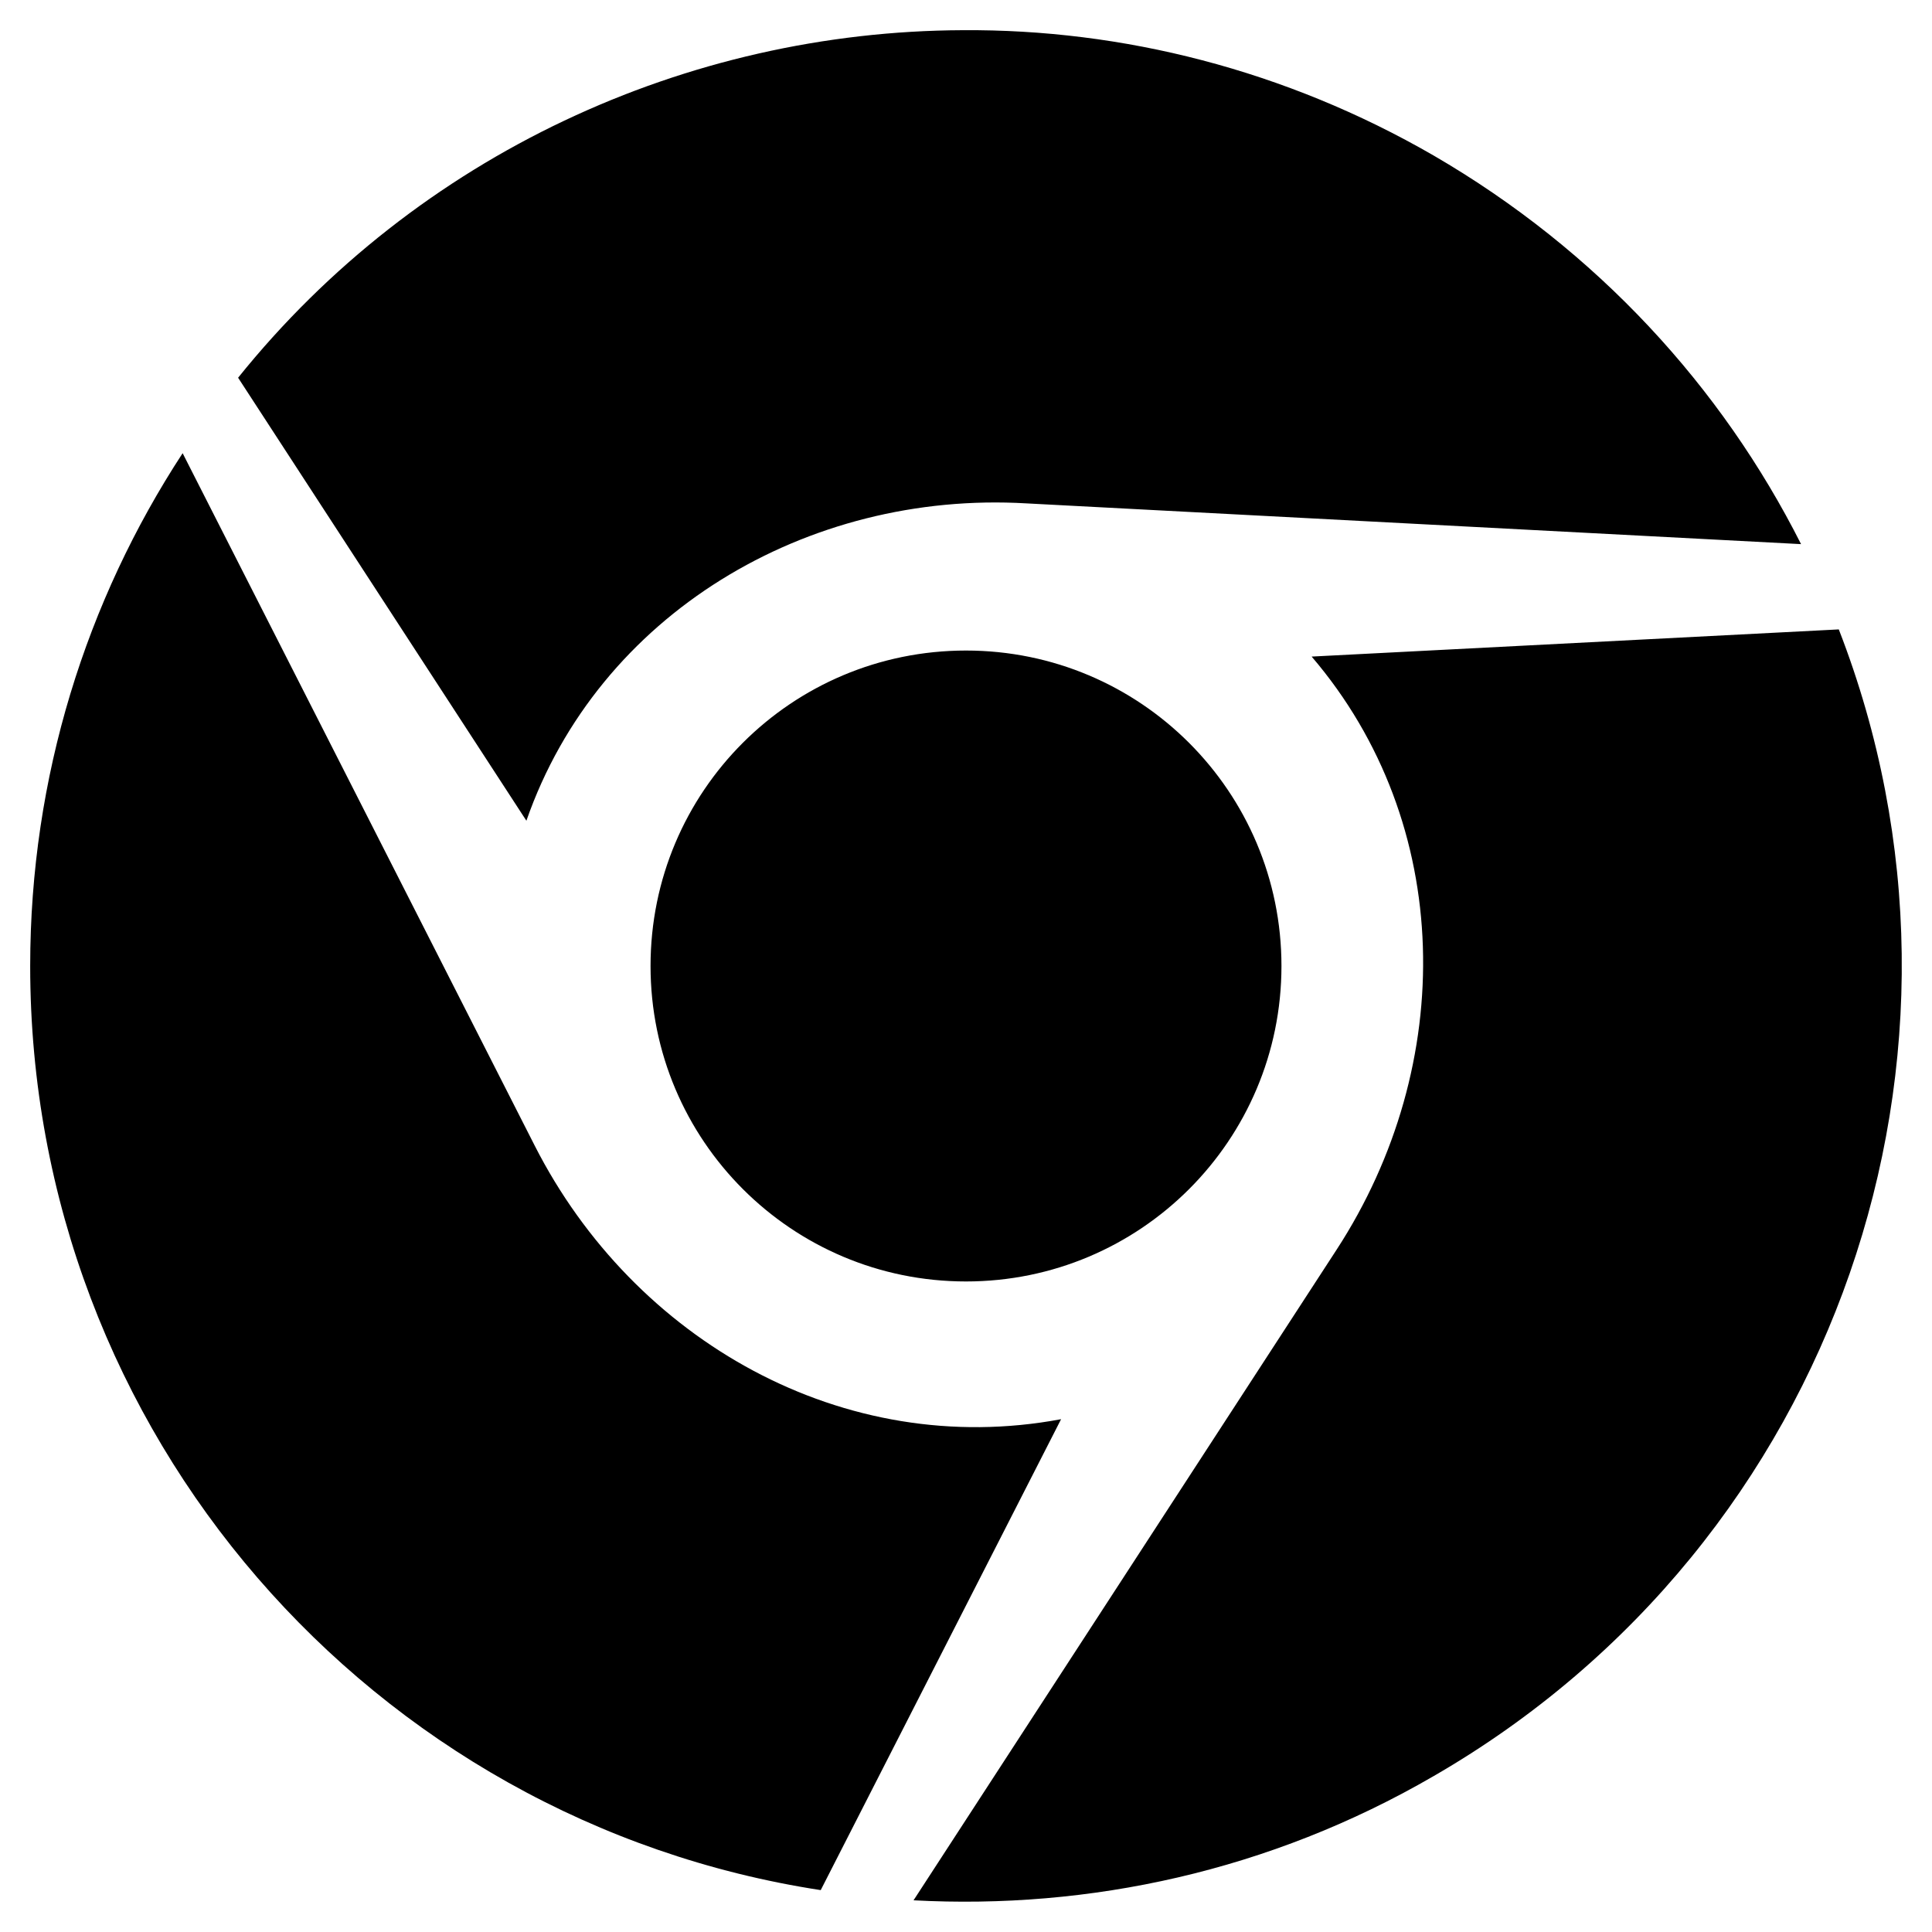
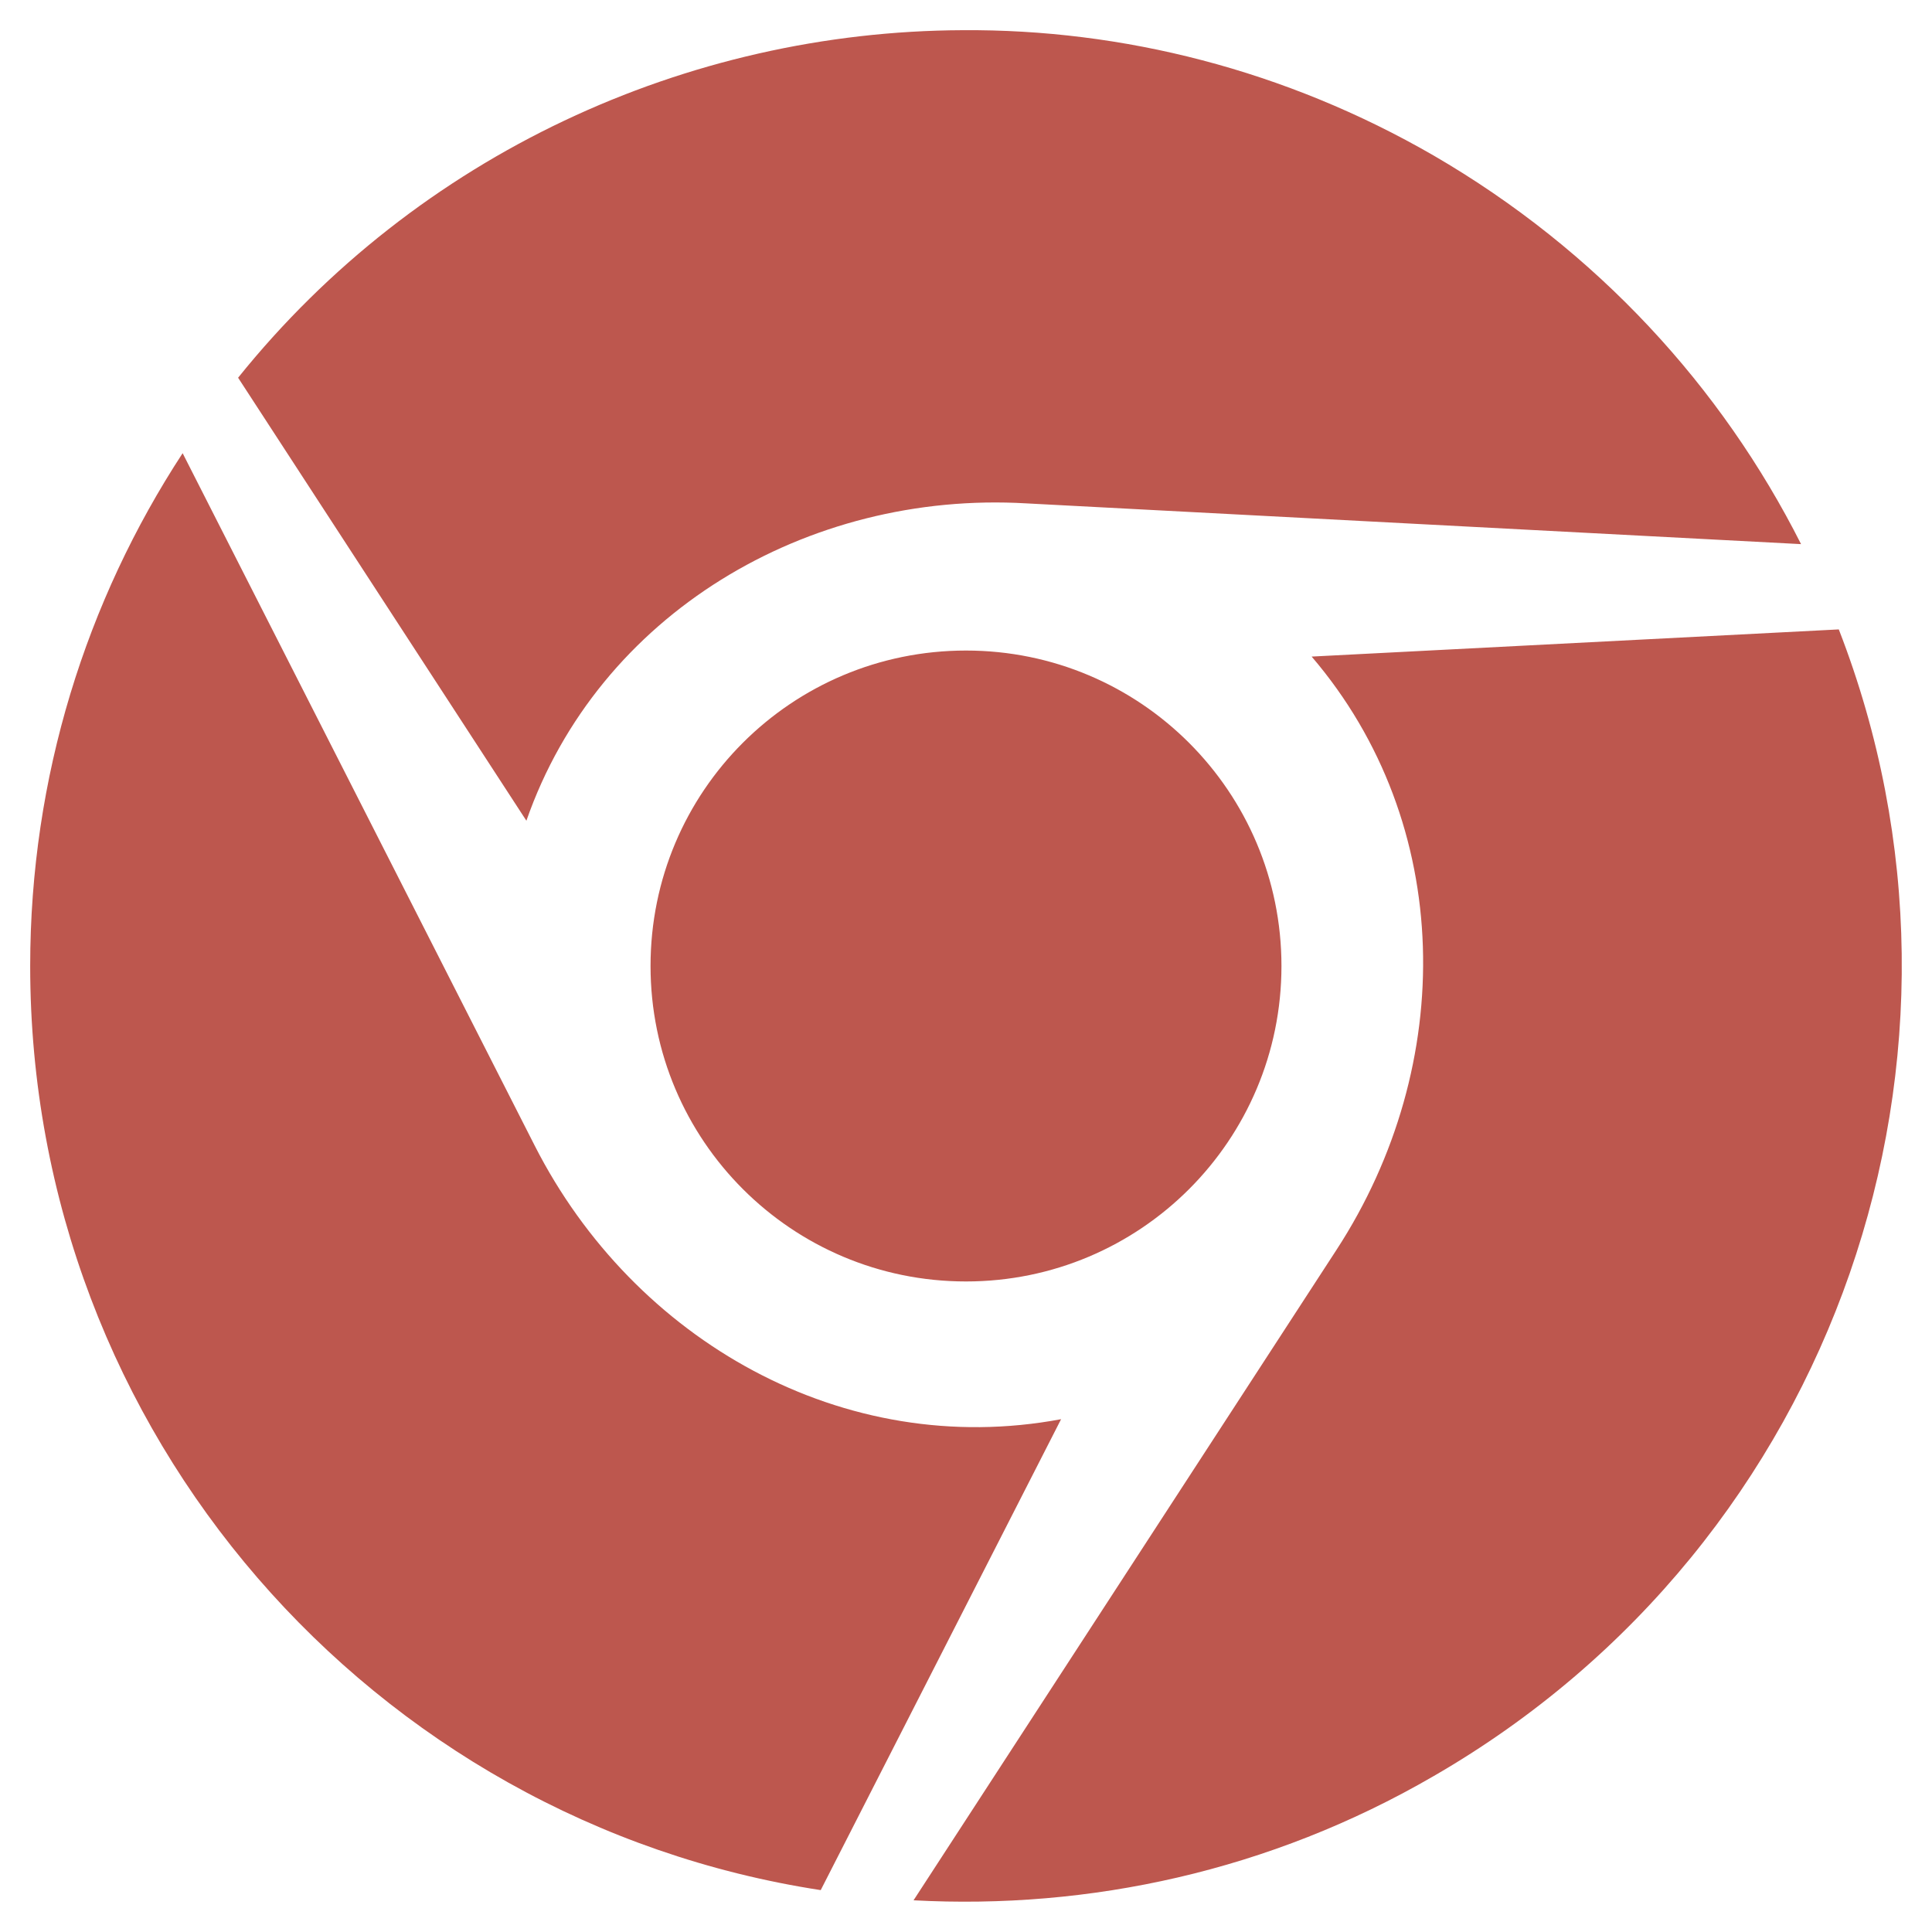
<svg xmlns="http://www.w3.org/2000/svg" width="15" height="15" viewBox="0 0 496 512">
-   <path d="M131.5 217.5L55.1 100.1c47.6-59.2 119-91.8 192-92.1 42.3-.3 85.5 10.5 124.8 33.2 43.4 25.2 76.4 61.4 97.4 103L264 133.4c-58.1-3.4-113.4 29.3-132.5 84.1zm32.9 38.5c0 46.2 37.4 83.6 83.6 83.6s83.6-37.4 83.6-83.6-37.4-83.6-83.6-83.6-83.6 37.3-83.6 83.6zm314.9-89.2L339.6 174c37.9 44.3 38.5 108.2 6.6 157.2L234.1 503.6c46.5 2.5 94.4-7.7 137.8-32.9 107.4-62 150.9-192 107.4-303.9zM133.7 303.6L40.4 120.1C14.9 159.1 0 205.9 0 256c0 124 90.8 226.7 209.5 244.9l63.7-124.8c-57.6 10.8-113.2-20.8-139.5-72.5z" />
+   <path fill="#BD574E" d="M131.5 217.5L55.1 100.1c47.6-59.2 119-91.8 192-92.1 42.3-.3 85.5 10.5 124.8 33.2 43.4 25.2 76.4 61.4 97.4 103L264 133.4c-58.1-3.4-113.4 29.3-132.5 84.1zm32.9 38.5c0 46.2 37.4 83.6 83.6 83.6s83.6-37.4 83.6-83.6-37.4-83.6-83.6-83.6-83.6 37.3-83.6 83.6zm314.9-89.2L339.6 174c37.9 44.3 38.5 108.2 6.6 157.2L234.1 503.6c46.5 2.5 94.4-7.7 137.8-32.9 107.4-62 150.9-192 107.4-303.9zM133.7 303.6L40.4 120.1C14.9 159.1 0 205.9 0 256c0 124 90.8 226.7 209.5 244.9l63.7-124.8c-57.6 10.8-113.2-20.8-139.5-72.5z" />
</svg>
